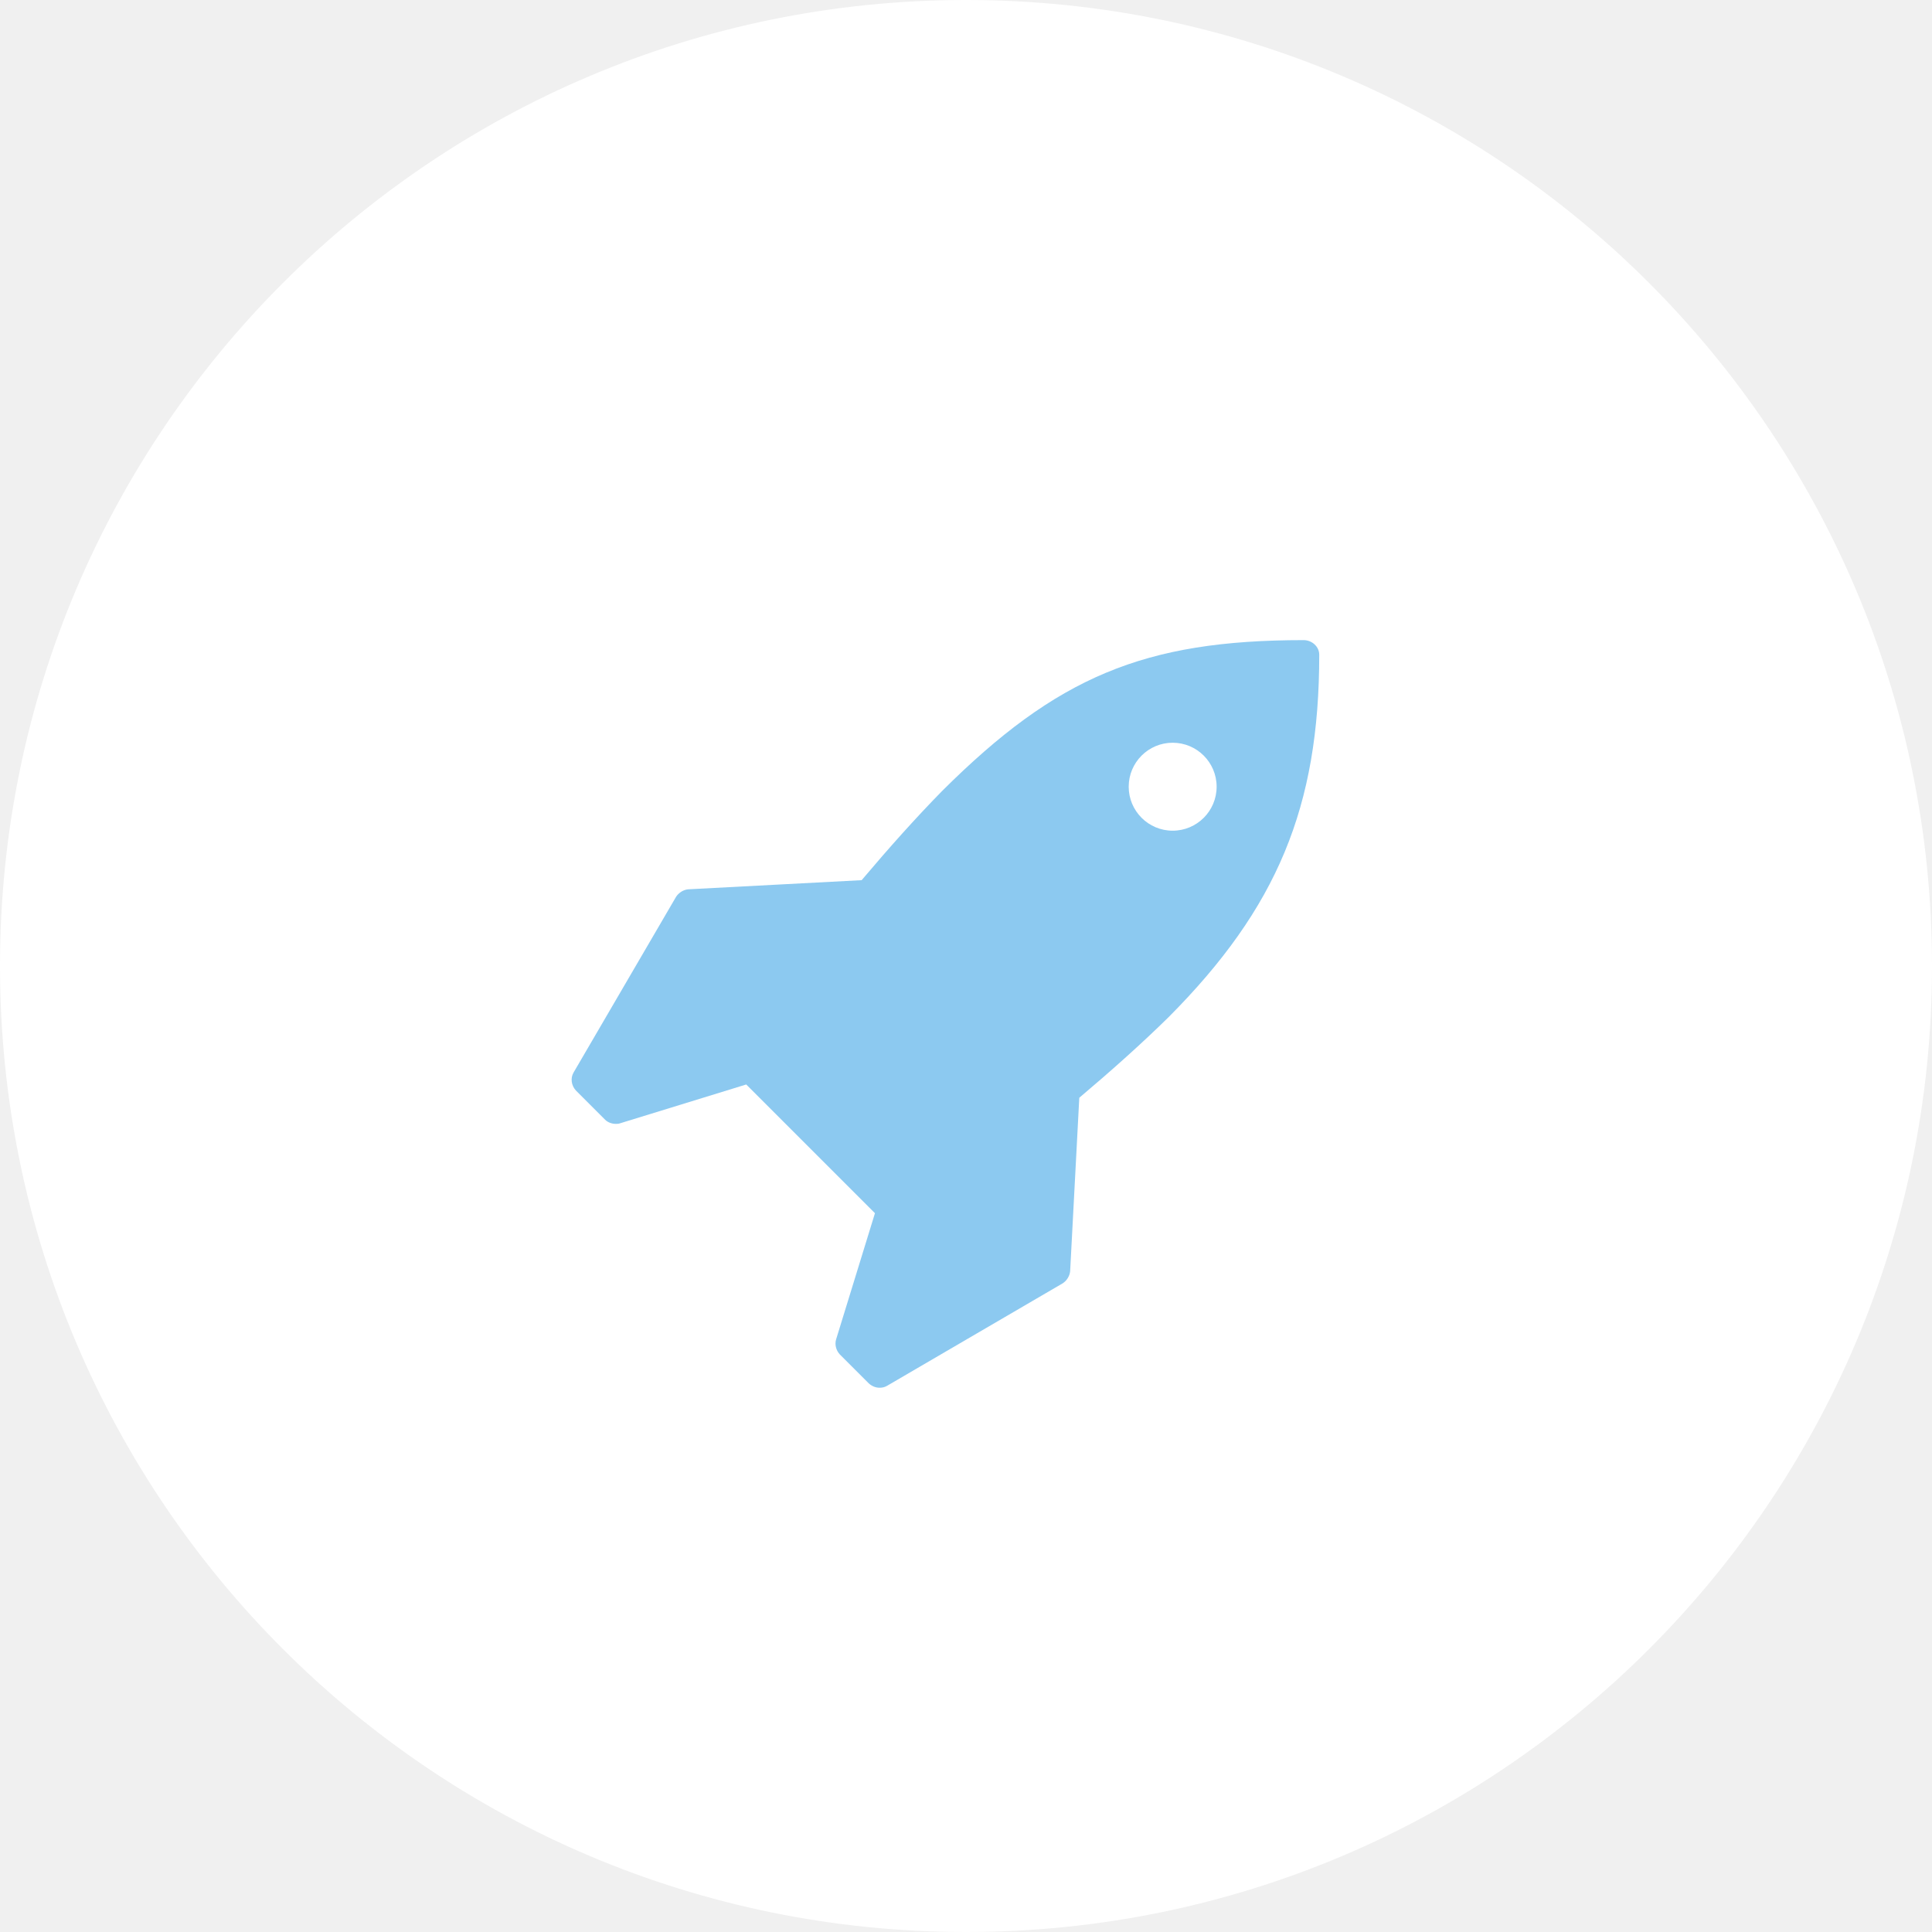
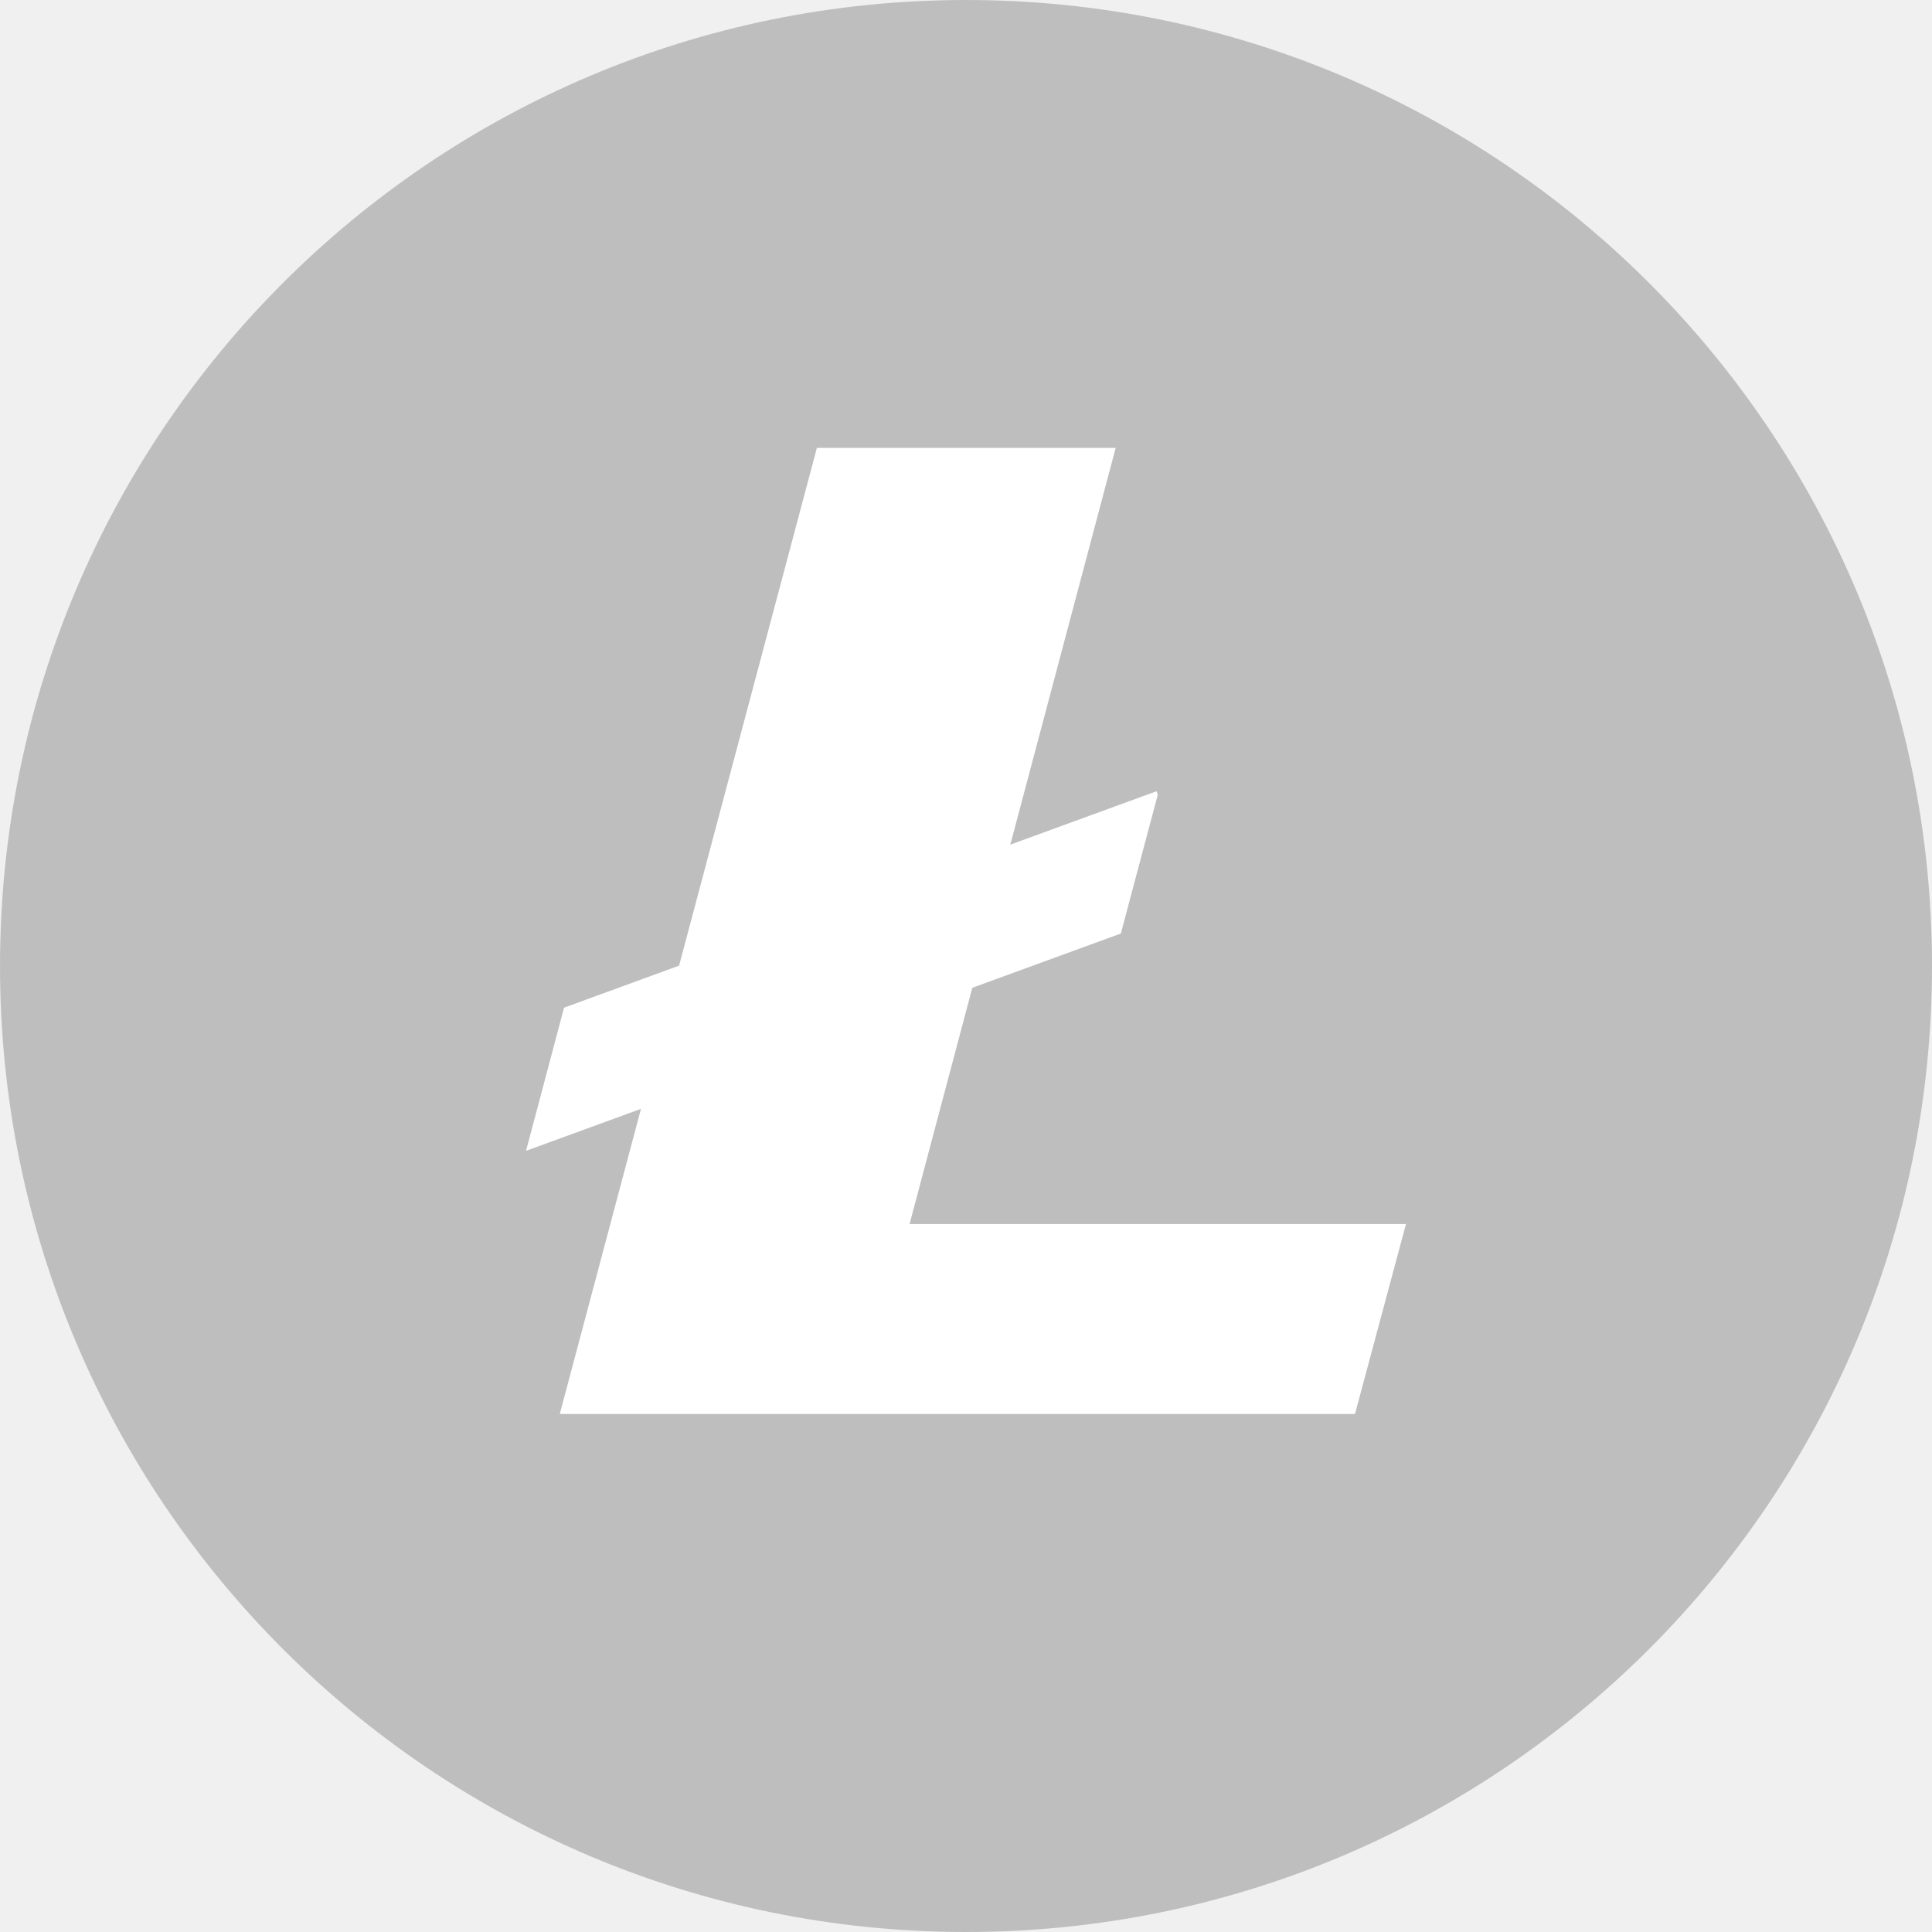
- <svg xmlns="http://www.w3.org/2000/svg" version="1.1" id="Layer_1" x="0px" y="0px" width="85px" height="85px" viewBox="0 0 80 80" enable-background="new 0 0 80 80" xml:space="preserve">
-   <g>
-     <path fill="#FFFFFF" d="M40,0c22.091,0,40,17.909,40,40S62.091,80,40,80S0,62.091,0,40S17.909,0,40,0z" />
-   </g>
-   <g>
-     <path fill="#8cc9f0" d="M50.378,32.576c0,1.005-0.815,1.821-1.821,1.821c-1.005,0-1.82-0.816-1.82-1.821    c0-1.005,0.815-1.821,1.82-1.821C49.563,30.755,50.378,31.571,50.378,32.576z M54.627,27.113c0-0.341-0.304-0.607-0.646-0.607    c-6.601,0-10.223,1.518-14.964,6.241c-1.081,1.1-2.2,2.352-3.338,3.699l-7.188,0.379c-0.19,0.019-0.379,0.133-0.493,0.304    l-4.249,7.284c-0.133,0.228-0.095,0.53,0.095,0.739l1.214,1.215c0.114,0.113,0.285,0.17,0.437,0.17c0.057,0,0.114,0,0.17-0.02    l5.235-1.611l5.33,5.33l-1.612,5.236c-0.057,0.209,0,0.437,0.152,0.606l1.214,1.214c0.133,0.114,0.284,0.171,0.436,0.171    c0.114,0,0.208-0.021,0.304-0.075l7.283-4.25c0.171-0.113,0.284-0.304,0.305-0.492l0.379-7.19c1.347-1.138,2.599-2.257,3.699-3.339    C52.882,37.603,54.627,33.411,54.627,27.113z" />
-   </g>
+ <svg xmlns="http://www.w3.org/2000/svg" width="2500" height="2500" viewBox="0.847 0.876 329.254 329.256">
+   <path d="M330.102 165.503c0 90.922-73.705 164.629-164.626 164.629C74.554 330.132.848 256.425.848 165.503.848 74.582 74.554.876 165.476.876c90.92 0 164.626 73.706 164.626 164.627" fill="#bebebe" />
+   <path d="M295.15 165.505c0 71.613-58.057 129.675-129.674 129.675-71.616 0-129.677-58.062-129.677-129.675 0-71.619 58.061-129.677 129.677-129.677 71.618 0 129.674 58.057 129.674 129.677" fill="#bebebe" />
+   <path d="M155.854 209.482l10.693-40.264 25.316-9.249 6.297-23.663-.215-.587-24.92 9.104 17.955-67.608h-50.921l-23.481 88.23-19.605 7.162-6.478 24.395 19.59-7.156-13.839 51.998h135.521l8.688-32.362h-84.601" fill="#fff" />
</svg>
